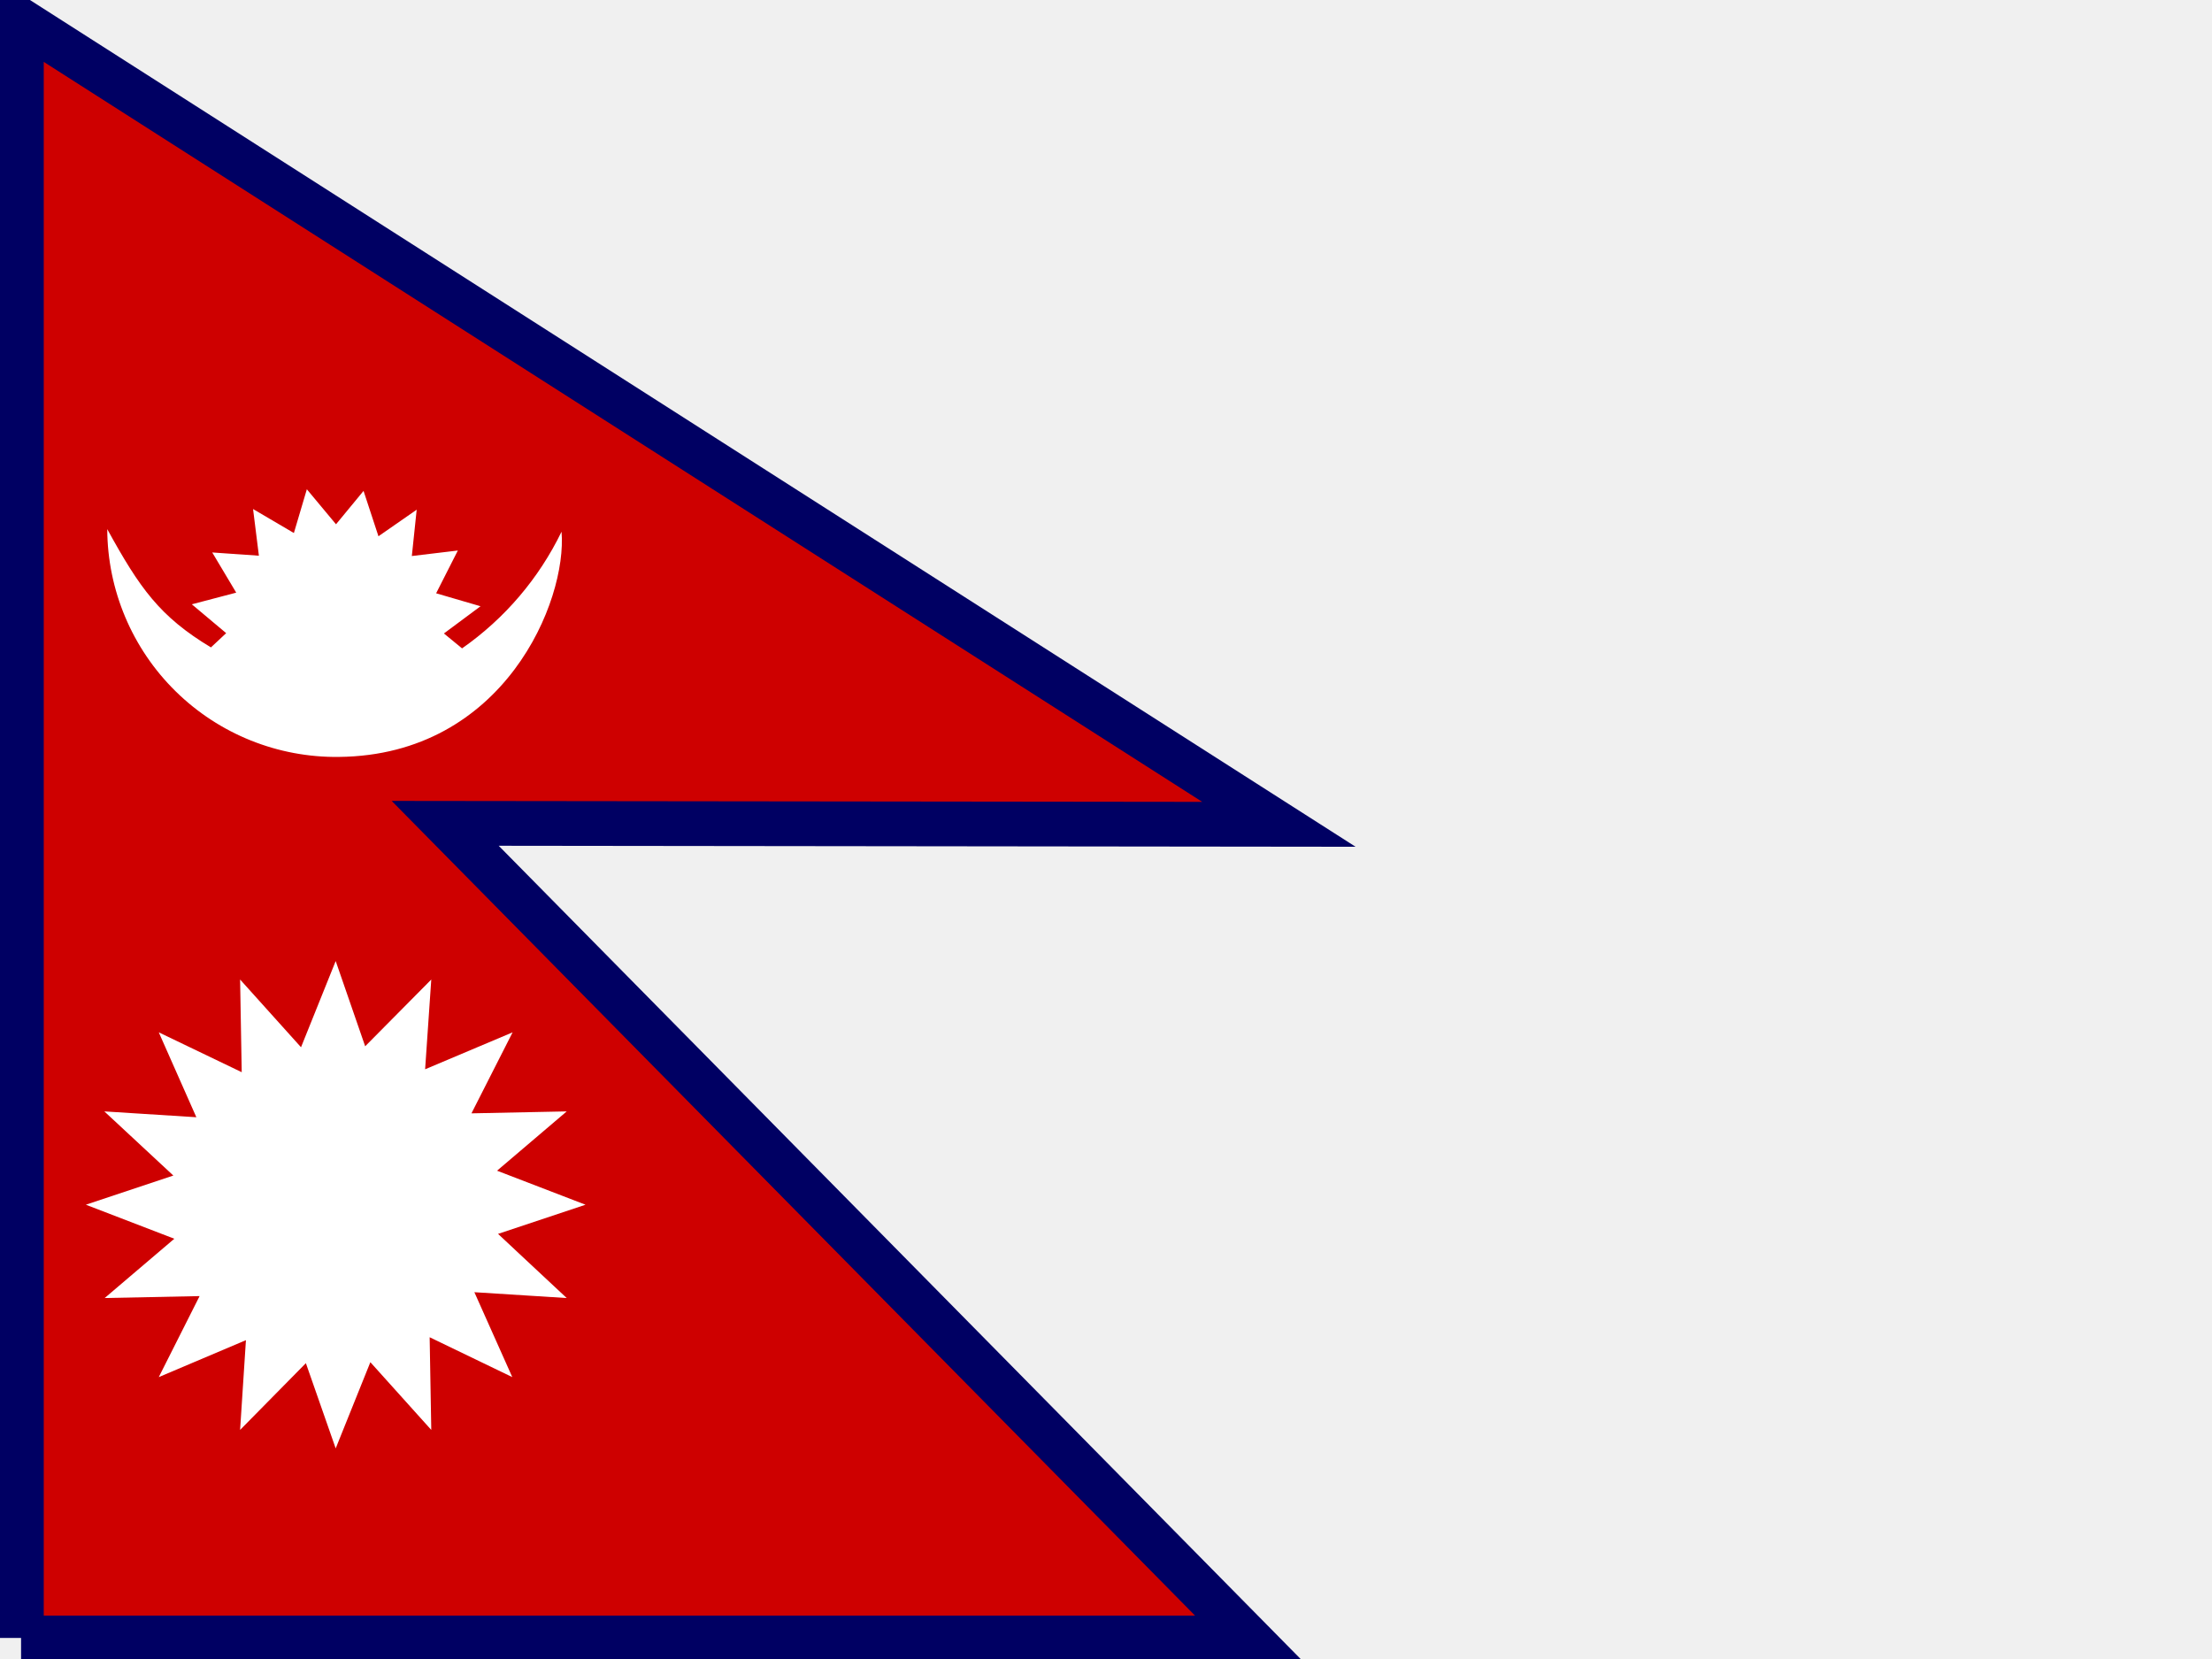
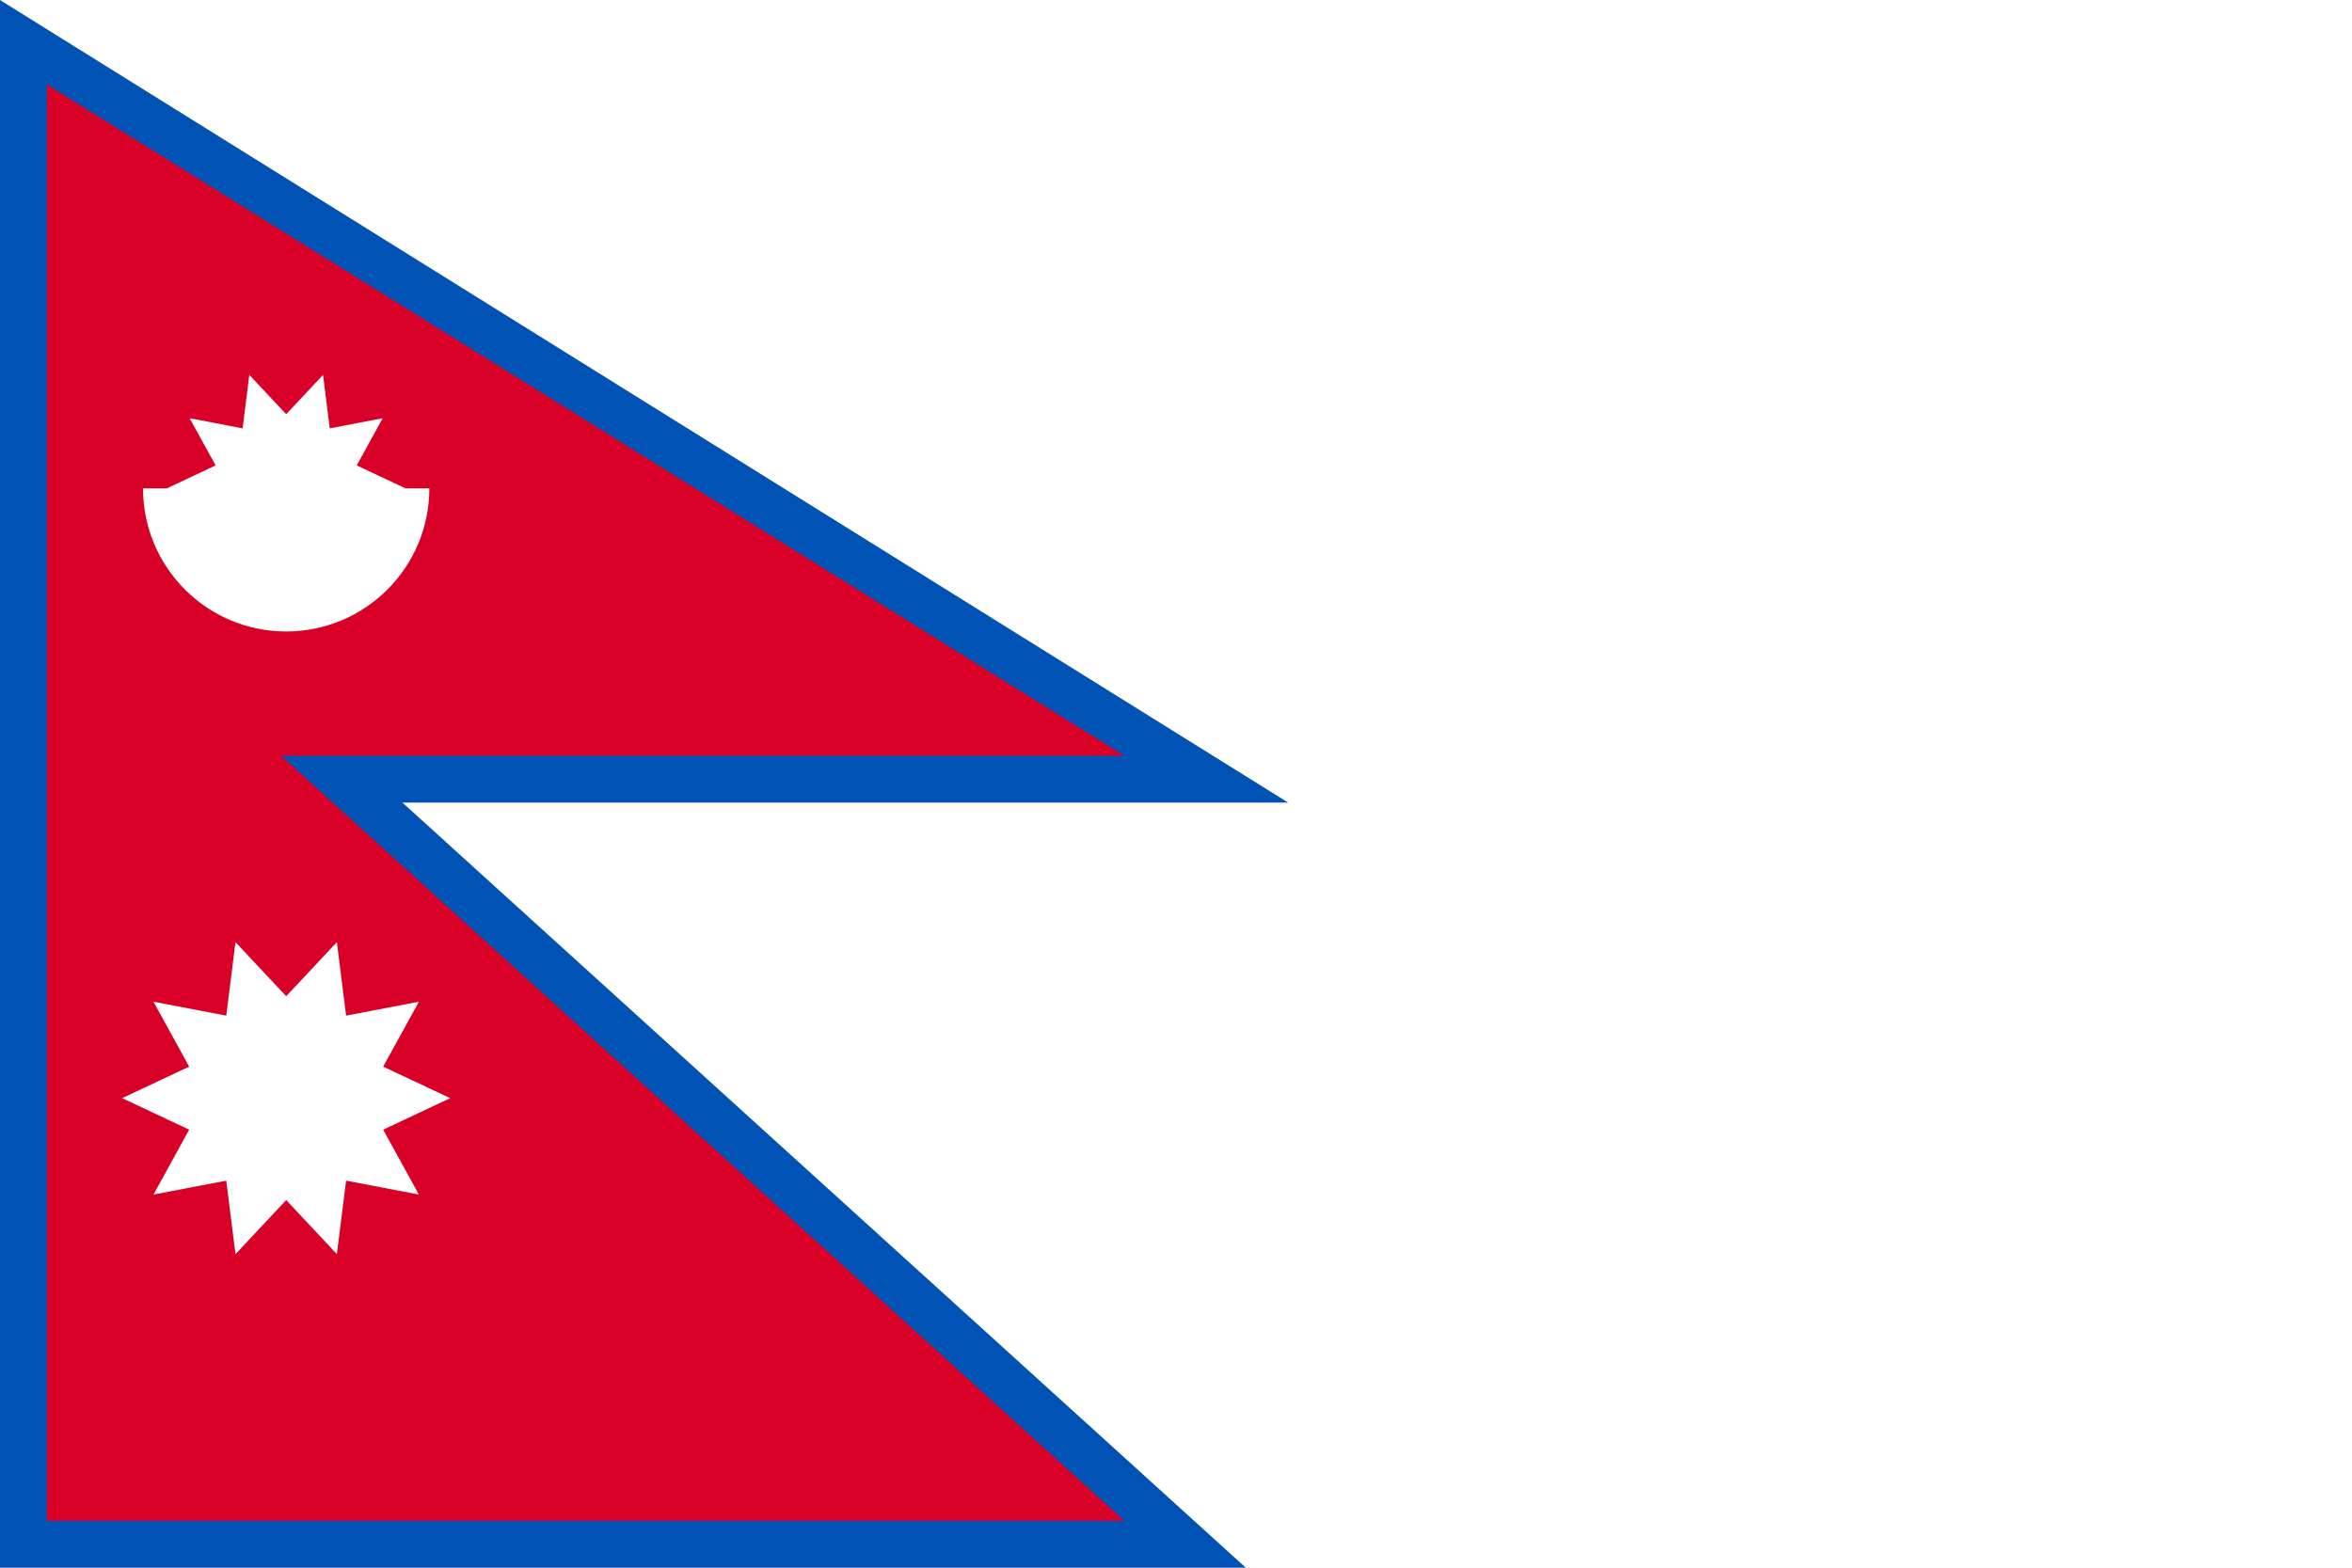
- <svg xmlns="http://www.w3.org/2000/svg" viewBox="0 0 640 480">
-   <defs>
-     <clipPath id="A">
-       <path fill-opacity=".7" d="M0-16h512v512H0z" />
-     </clipPath>
-   </defs>
-   <g clip-path="url(#A)" transform="matrix(.9375 0 0 .9375 0 15)">
-     <g fill-rule="evenodd">
-       <path fill="#ce0000" stroke="#000063" stroke-width="13.8" d="M6.5 489.5h378.8L137.4 238.1l257.3.3L6.6-9.5v499z" />
-       <path fill="#fff" d="m180.7 355.8-27 9 21.2 19.8-28.5-1.8 11.7 26.2-25.5-12.3.5 28.6-18.8-20.9-10.7 26.6-9.2-26.3-20.3 20.6 1.8-27.7L49 409l12.6-25-29.3.6 21.5-18.3-27.3-10.5 27-9L32.2 327l28.4 1.8L49 302.6l25.6 12.3-.5-28.6 18.8 20.9 10.7-26.6 9.1 26.3 20.4-20.6-1.9 27.7 27-11.4-12.7 25 29.4-.6-21.5 18.3zm-32.4-184.7-11.3 8.4 5.6 4.6a93.8 93.8 0 0 0 30.7-36c1.8 21.3-17.7 69-68.7 69.5a70.6 70.6 0 0 1-71.5-70.3c10 18.2 16.2 27 32 36.5l4.7-4.4-10.6-8.9 13.7-3.6-7.4-12.4 14.4 1-1.8-14.4 12.6 7.4 4-13.5 9 10.8 8.5-10.3 4.6 14 11.8-8.2-1.5 14.3 14.2-1.7-6.7 13.2 13.7 4z" />
-     </g>
+ <svg xmlns="http://www.w3.org/2000/svg" viewBox="0 85.333 512 341.333">
+   <path fill="#FFF" d="M0 85.337h512v341.326H0z" />
+   <path fill="#0052B4" d="M0 426.663V85.337l280.419 174.75H87.61l183.576 166.576z" />
+   <path fill="#D80027" d="M244.769 249.888 10.199 103.71v312.754h234.57L61.193 249.888z" />
+   <g fill="#FFF">
+     <path d="m98.003 324.433-14.589-6.863 7.77-14.13-15.844 3.03-2.008-16.005-11.035 11.772-11.036-11.772-2.008 16.005-15.843-3.031 7.77 14.131-14.591 6.863 14.591 6.862-7.77 14.13 15.844-3.029 2.007 16.004 11.036-11.772L73.332 358.4l2.008-16.004 15.843 3.03-7.769-14.13zM88.268 191.662l-10.612-4.991 5.651-10.278-11.523 2.205-1.461-11.641-8.026 8.561-8.026-8.561-1.46 11.641-11.525-2.205 5.652 10.278-10.613 4.991 25.972 5.194z" />
+     <path d="M93.462 191.662c0 17.212-13.953 31.165-31.165 31.165s-31.165-13.953-31.165-31.165" />
  </g>
</svg>
